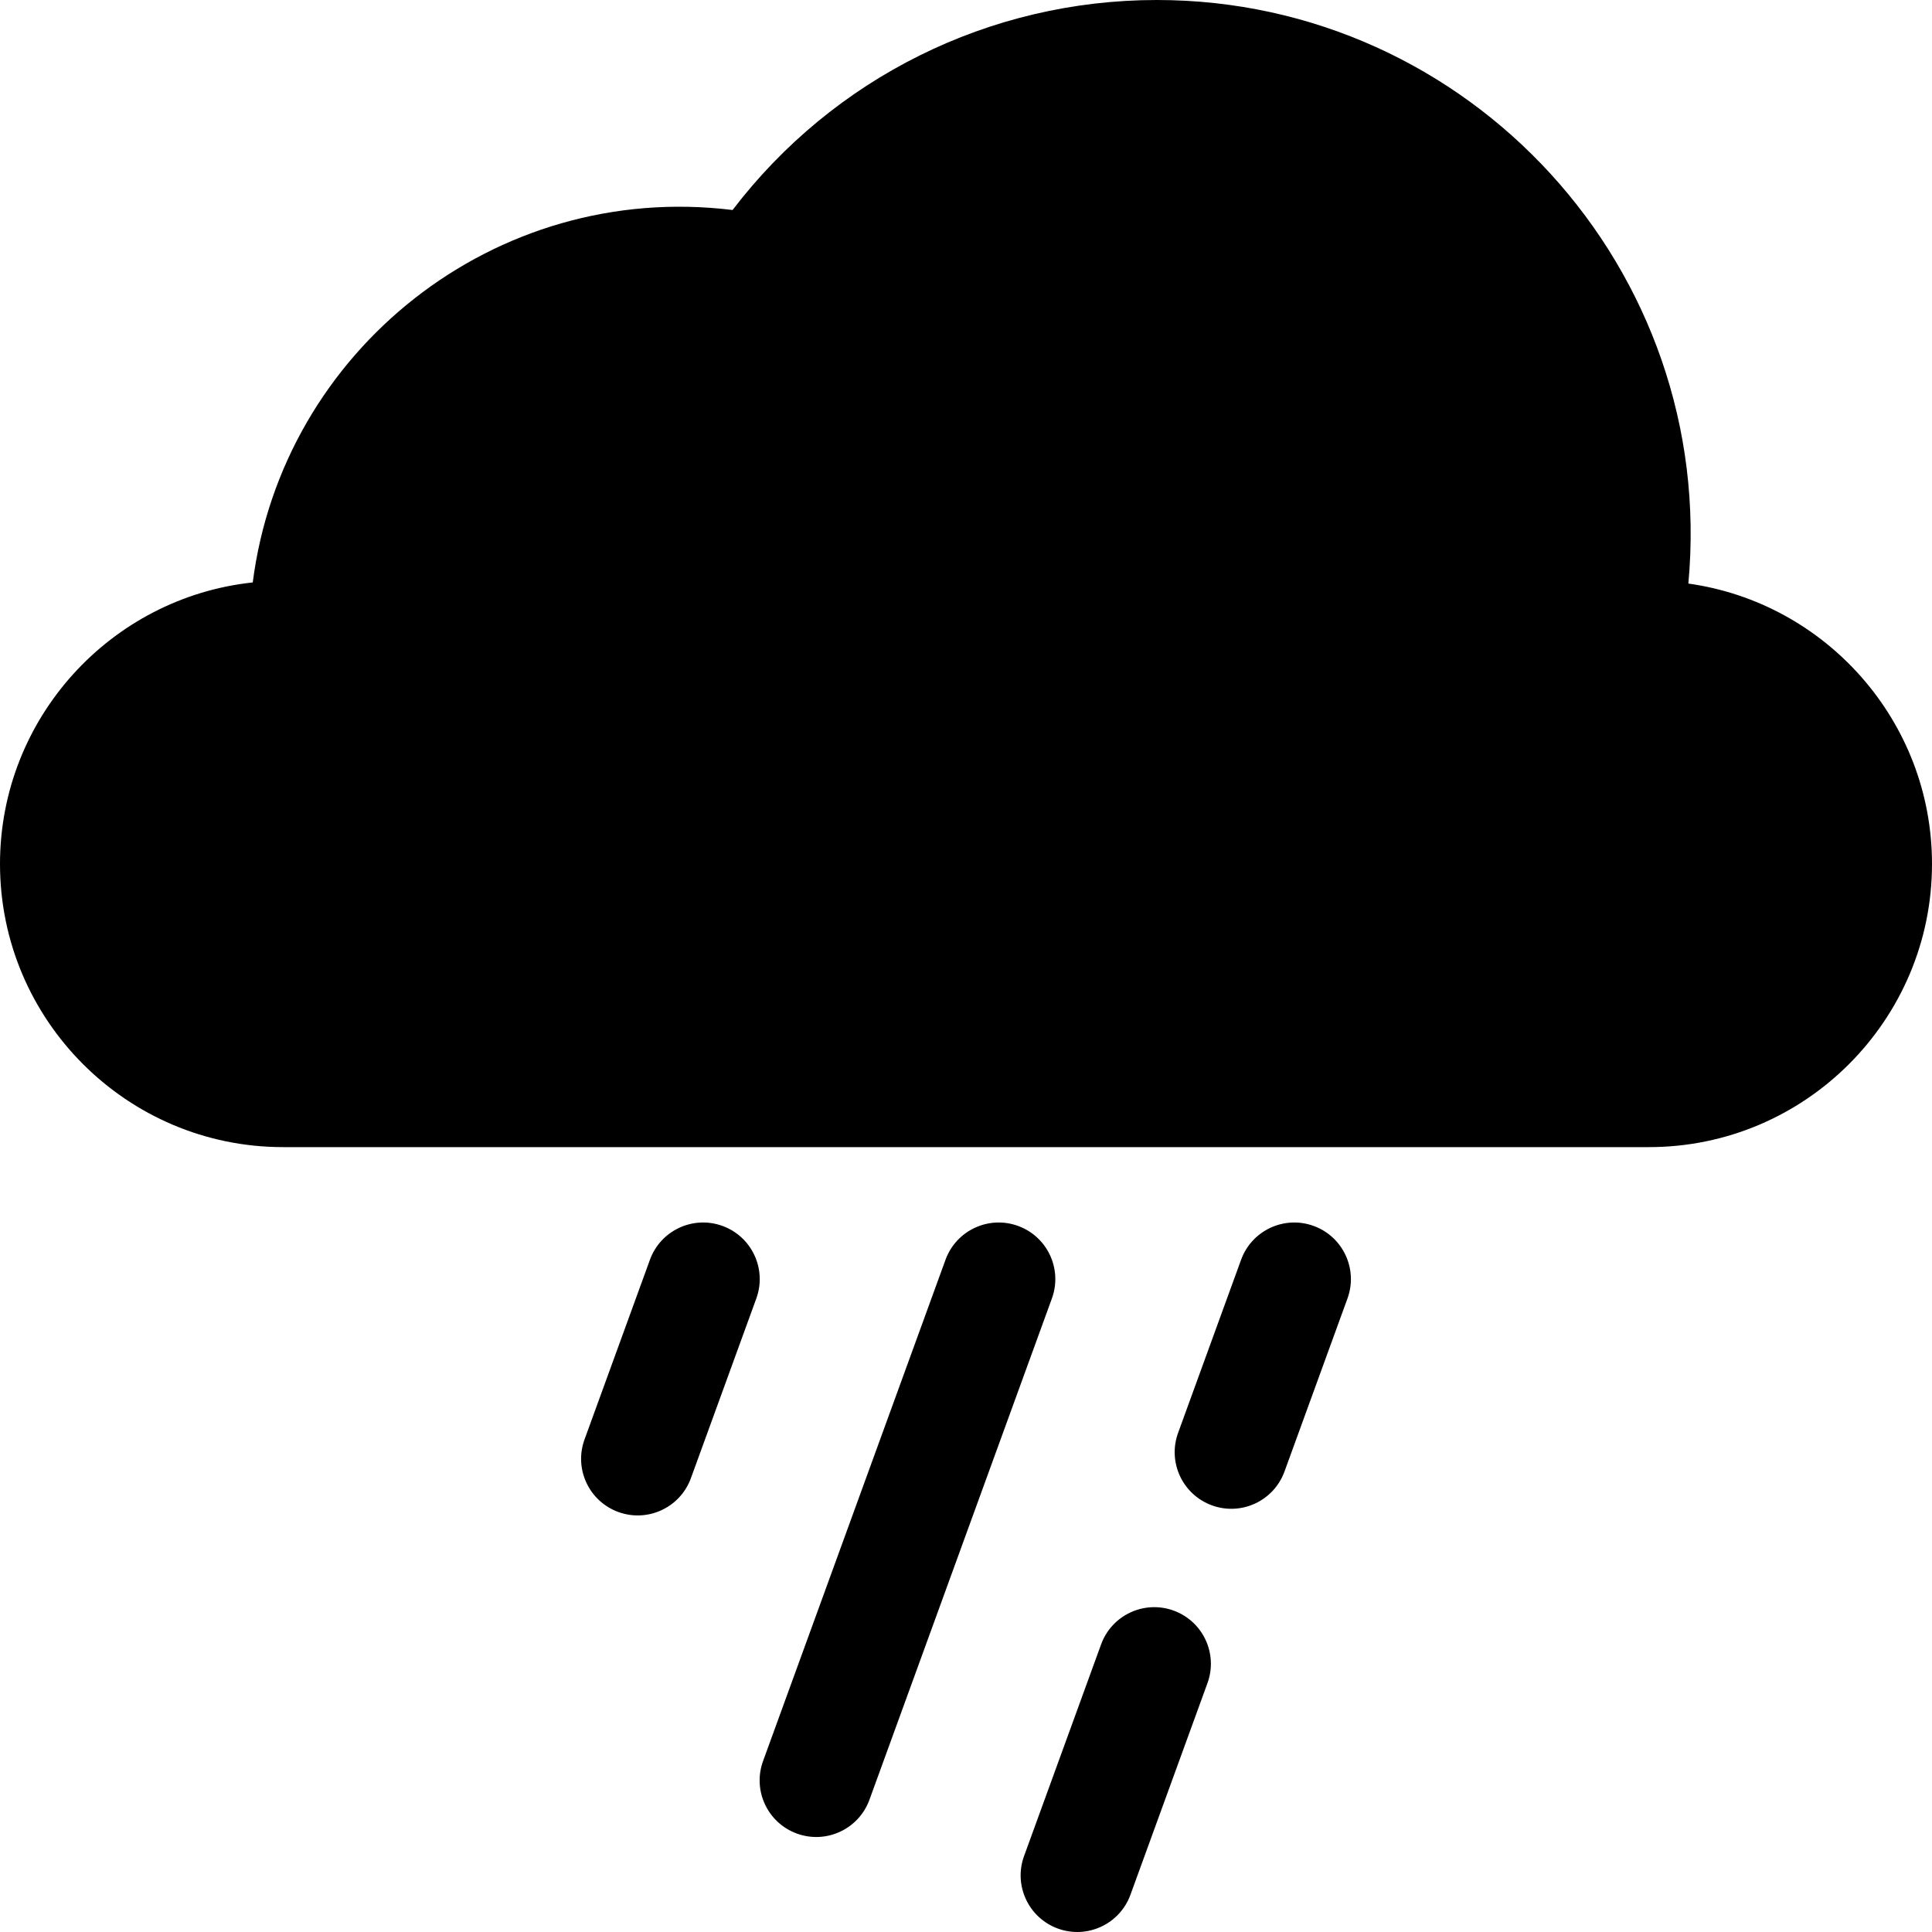
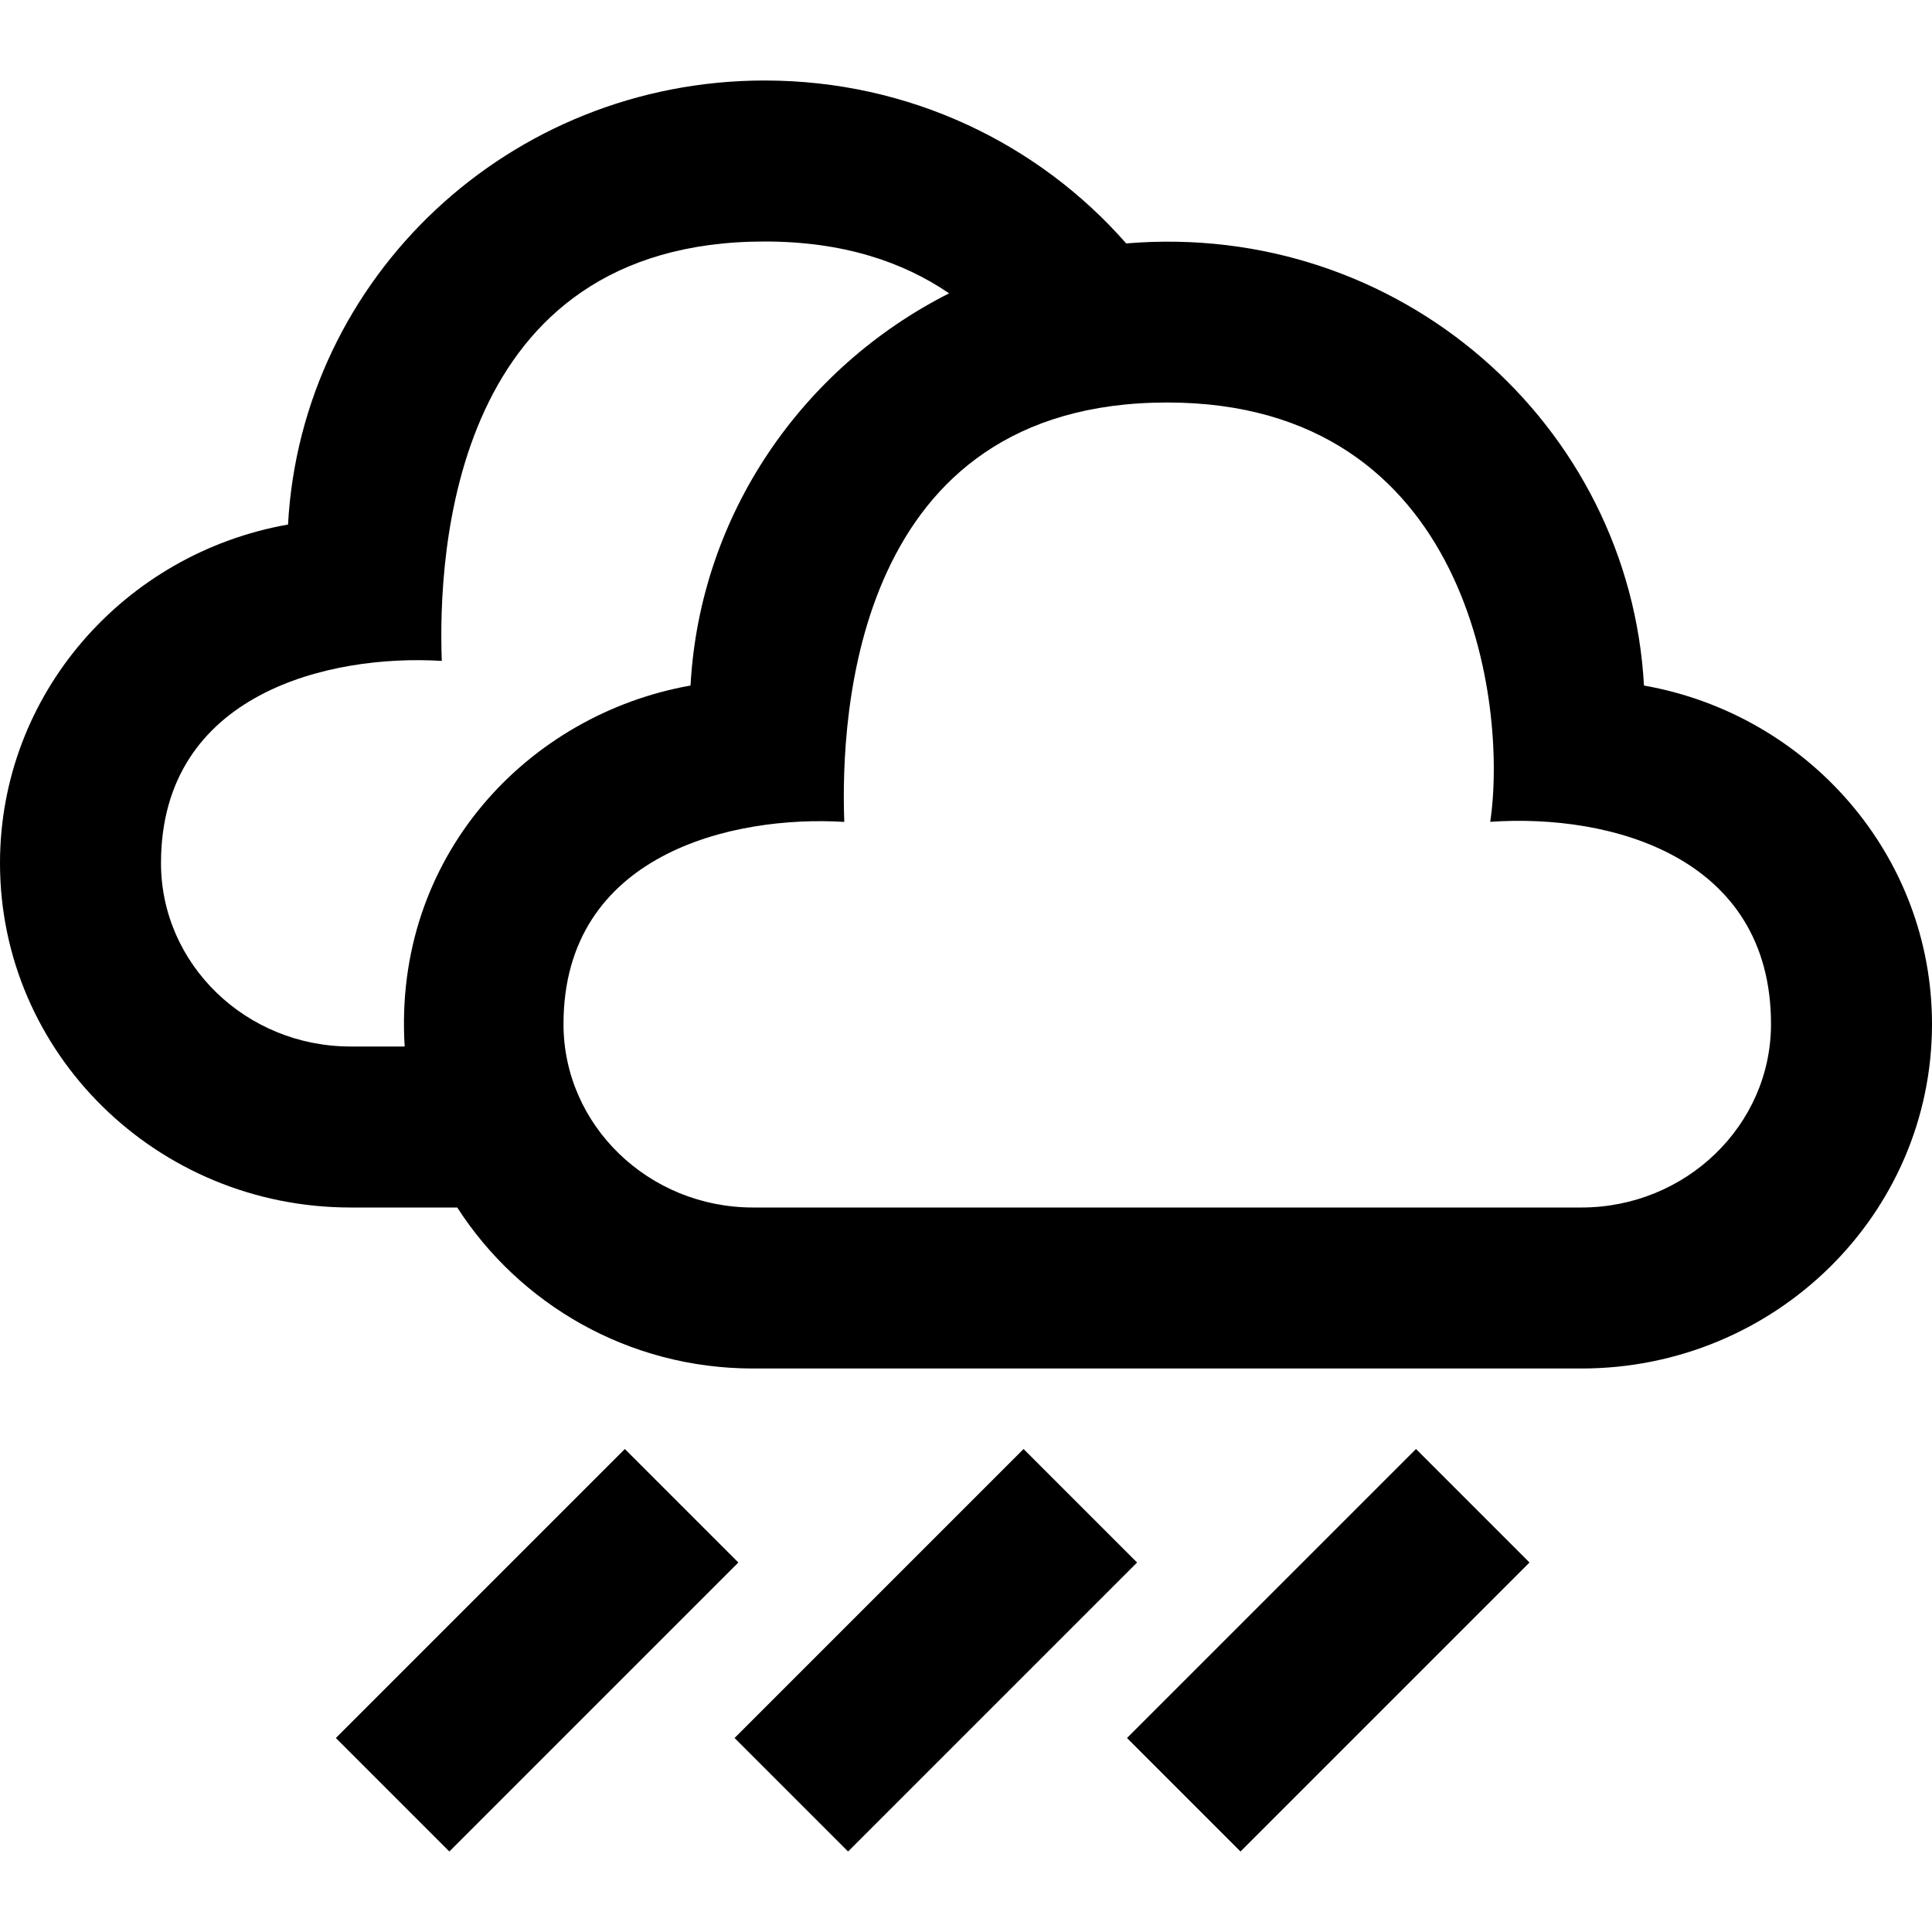
- <svg xmlns="http://www.w3.org/2000/svg" version="1.1" id="Capa_1" x="0px" y="0px" viewBox="0 0 512 512" style="enable-background:new 0 0 512 512;" xml:space="preserve">
-   <g>
-     <g>
-       <path d="M447.433,154.65C455.128,71.452,389.465,0,306.585,0c-44.391,0-85.729,20.633-112.441,55.654    c-63.057-7.76-119.312,37.336-127.162,98.698C29.383,158.368,0,190.297,0,228.962c0,41.375,33.645,75.036,75,75.036h362    c41.355,0,75-33.661,75-75.036C512,191.128,483.868,159.744,447.433,154.65z" />
-     </g>
-   </g>
-   <g>
-     <g>
-       <path d="M269.797,324.884c-7.781-2.834-16.392,1.18-19.226,8.965L202.22,466.691c-2.833,7.785,1.181,16.392,8.966,19.225    c7.78,2.833,16.392-1.179,19.226-8.965l48.351-132.842C281.596,336.324,277.582,327.717,269.797,324.884z" />
-     </g>
-   </g>
-   <g>
-     <g>
-       <path d="M191.465,324.884c-7.784-2.836-16.393,1.18-19.226,8.965l-17.334,47.624c-2.833,7.785,1.181,16.392,8.966,19.225    c7.78,2.833,16.392-1.179,19.226-8.965l17.334-47.624C203.264,336.324,199.25,327.717,191.465,324.884z" />
-     </g>
-   </g>
-   <g>
-     <g>
-       <path d="M311.025,426.824c-7.785-2.835-16.392,1.18-19.226,8.965l-20.41,56.077c-2.833,7.785,1.181,16.392,8.966,19.225    c7.777,2.832,16.39-1.175,19.226-8.965l20.41-56.077C322.824,438.265,318.811,429.657,311.025,426.824z" />
-     </g>
-   </g>
-   <g>
-     <g>
-       <path d="M348.129,324.884c-7.781-2.834-16.392,1.18-19.226,8.965l-16.693,45.864c-2.833,7.785,1.181,16.392,8.966,19.225    c7.78,2.833,16.392-1.179,19.226-8.965l16.693-45.864C359.928,336.324,355.914,327.717,348.129,324.884z" />
-     </g>
-   </g>
-   <g>
- </g>
-   <g>
- </g>
-   <g>
- </g>
-   <g>
- </g>
-   <g>
- </g>
-   <g>
- </g>
-   <g>
- </g>
-   <g>
- </g>
-   <g>
- </g>
-   <g>
- </g>
-   <g>
- </g>
-   <g>
- </g>
-   <g>
- </g>
-   <g>
- </g>
-   <g>
- </g>
+ <svg xmlns="http://www.w3.org/2000/svg" width="24" height="24" viewBox="0 0 24 24">
+   <path d="M20.422 8.516c-.178-3.233-3.031-5.778-6.432-5.492-1.087-1.239-2.693-2.024-4.49-2.024-3.172 0-5.754 2.443-5.922 5.516-2.033.359-3.578 2.105-3.578 4.206 0 2.362 1.949 4.278 4.354 4.278h1.326c.771 1.198 2.124 2 3.674 2h10.291c2.406 0 4.355-1.916 4.355-4.278 0-2.101-1.545-3.847-3.578-4.206zm-15.395 4.484h-.673c-1.297 0-2.354-1.022-2.354-2.278 0-2.118 2.104-2.597 3.488-2.512-.05-1.356.137-5.21 4.012-5.21.967 0 1.714.25 2.29.644-1.823.922-3.096 2.746-3.212 4.872-2.022.358-3.697 2.127-3.551 4.484zm14.618 2h-10.291c-1.297 0-2.354-1.022-2.354-2.278 0-2.118 2.104-2.597 3.488-2.512-.05-1.356.137-5.21 4.012-5.21 3.771 0 4.229 3.771 4.012 5.209 1.509-.105 3.488.437 3.488 2.513 0 1.256-1.057 2.278-2.355 2.278zm-14.063 8l-1.41-1.41 3.59-3.59 1.41 1.41-3.59 3.59zm8.543-3.59l-1.41-1.41-3.59 3.59 1.41 1.41 3.59-3.59zm4.875 0l-1.41-1.41-3.59 3.59 1.41 1.41 3.59-3.59z" />
</svg>
